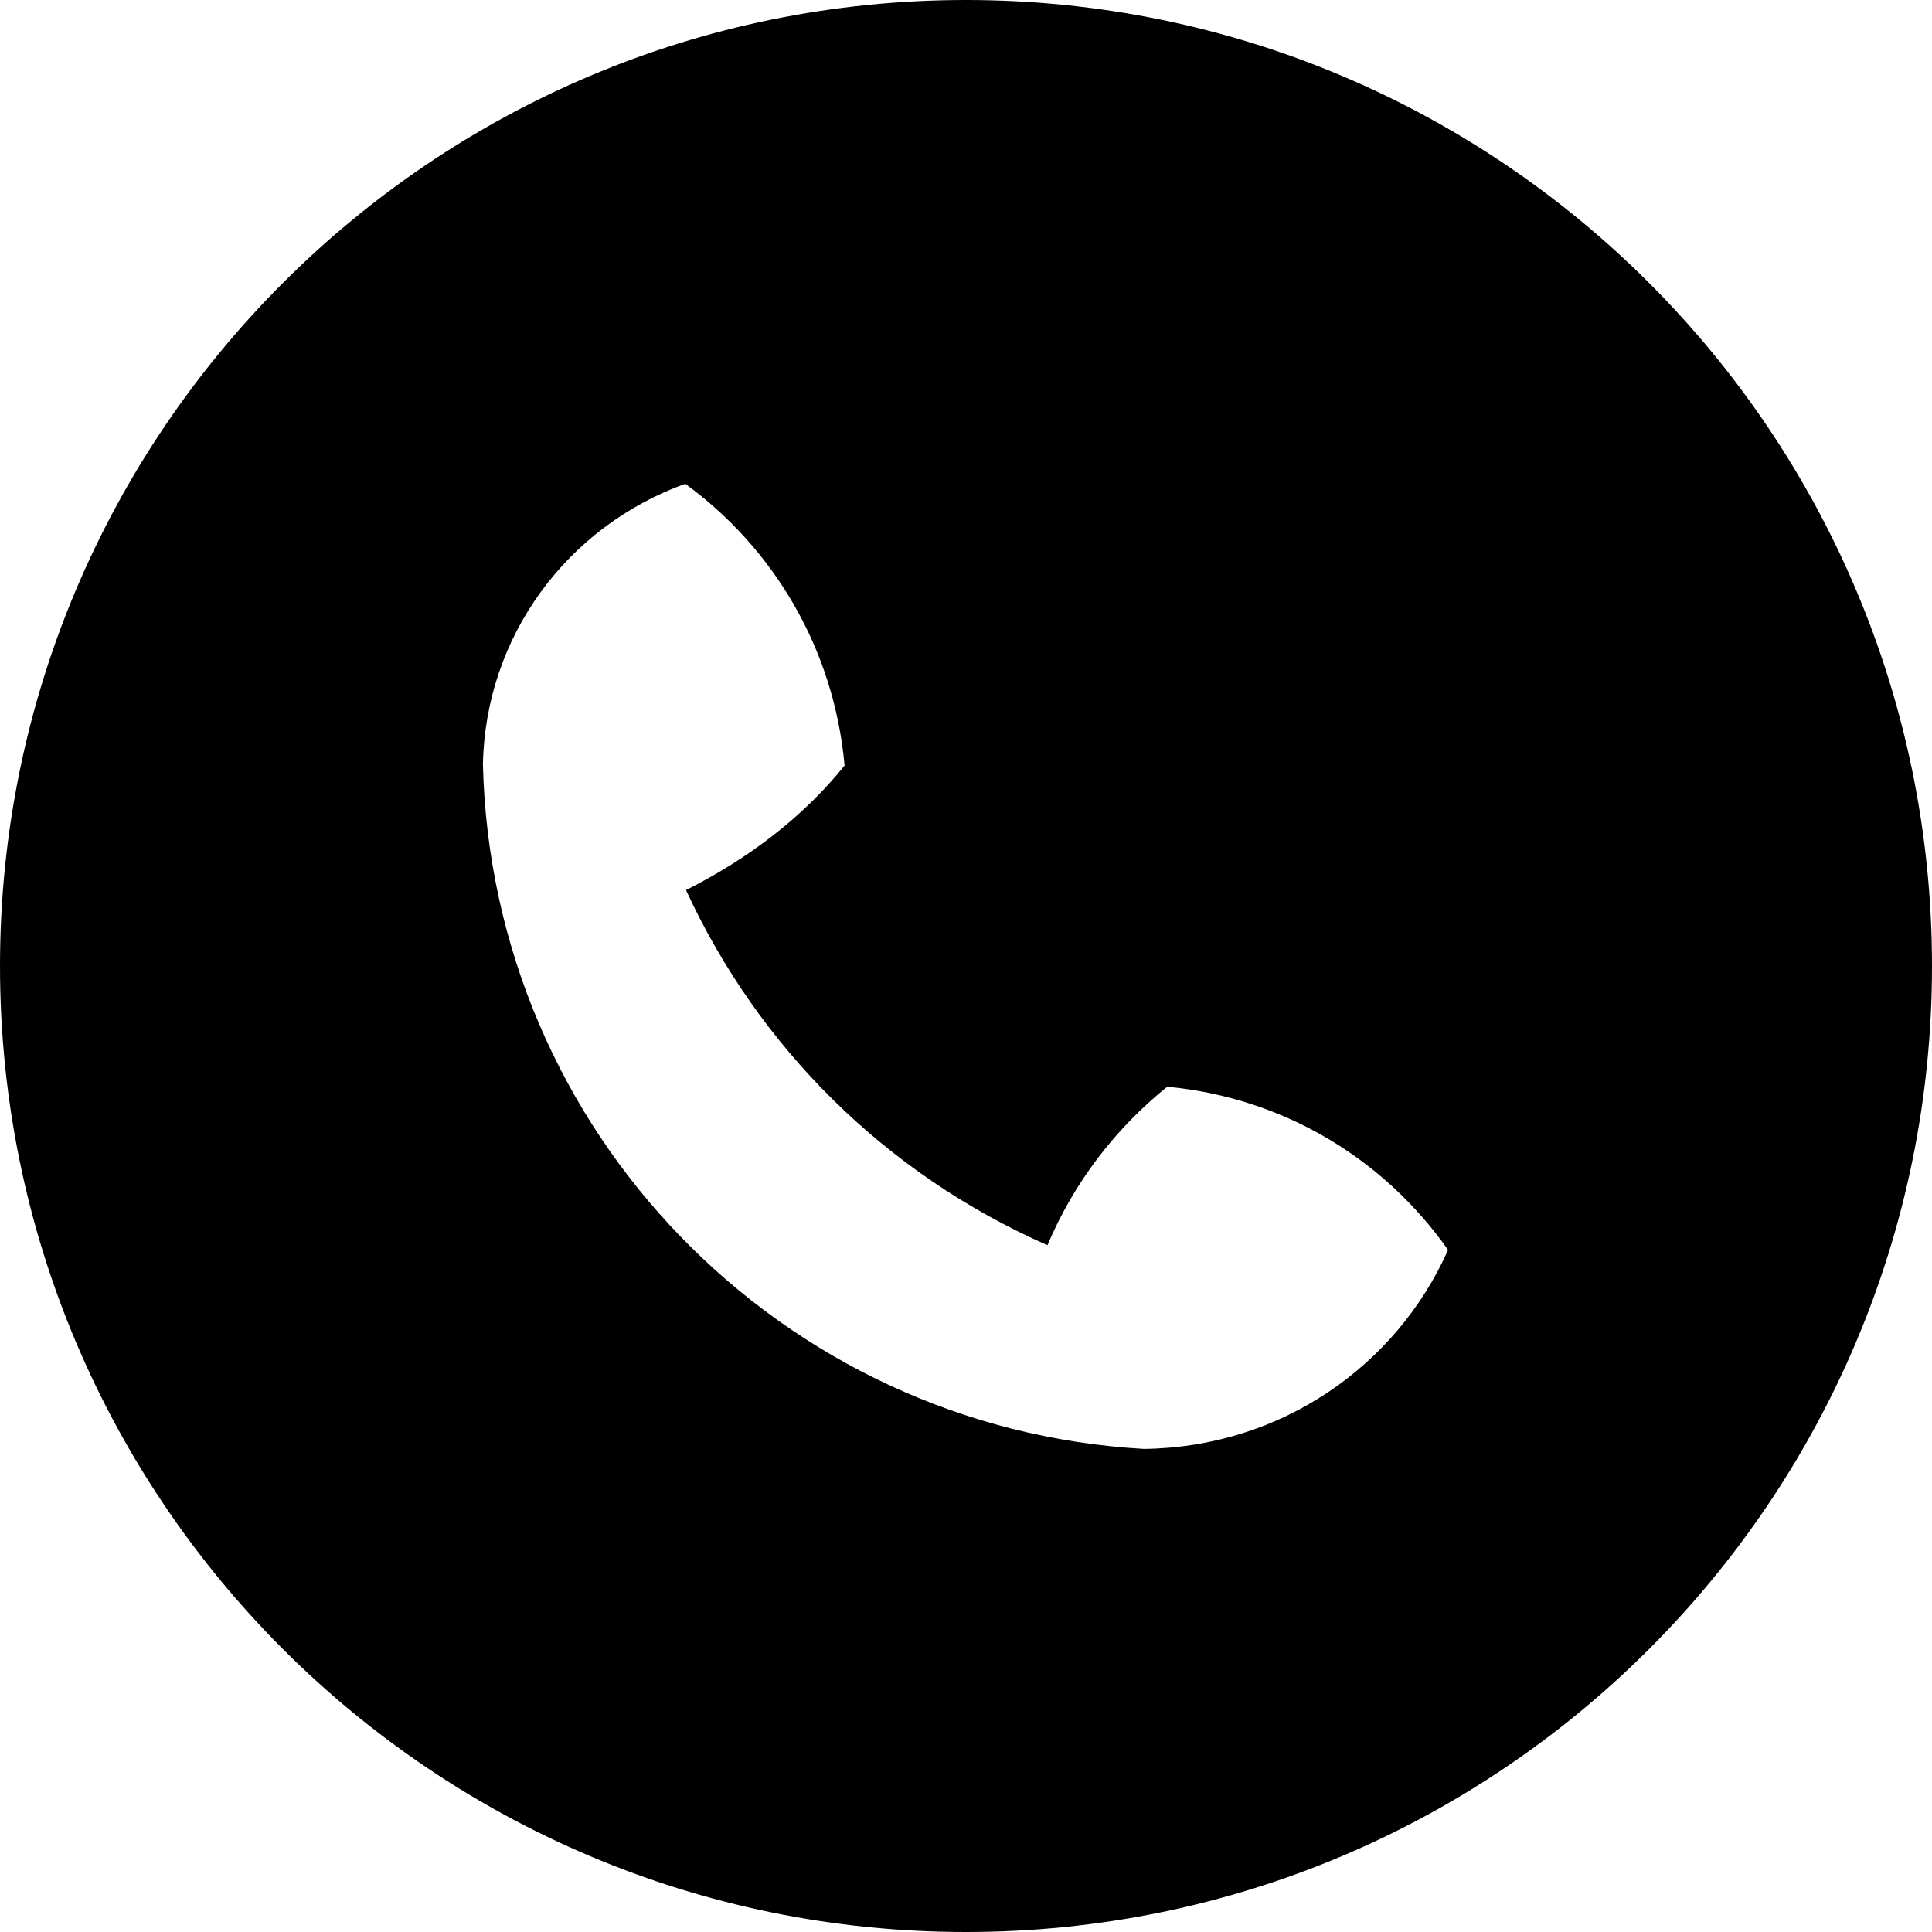
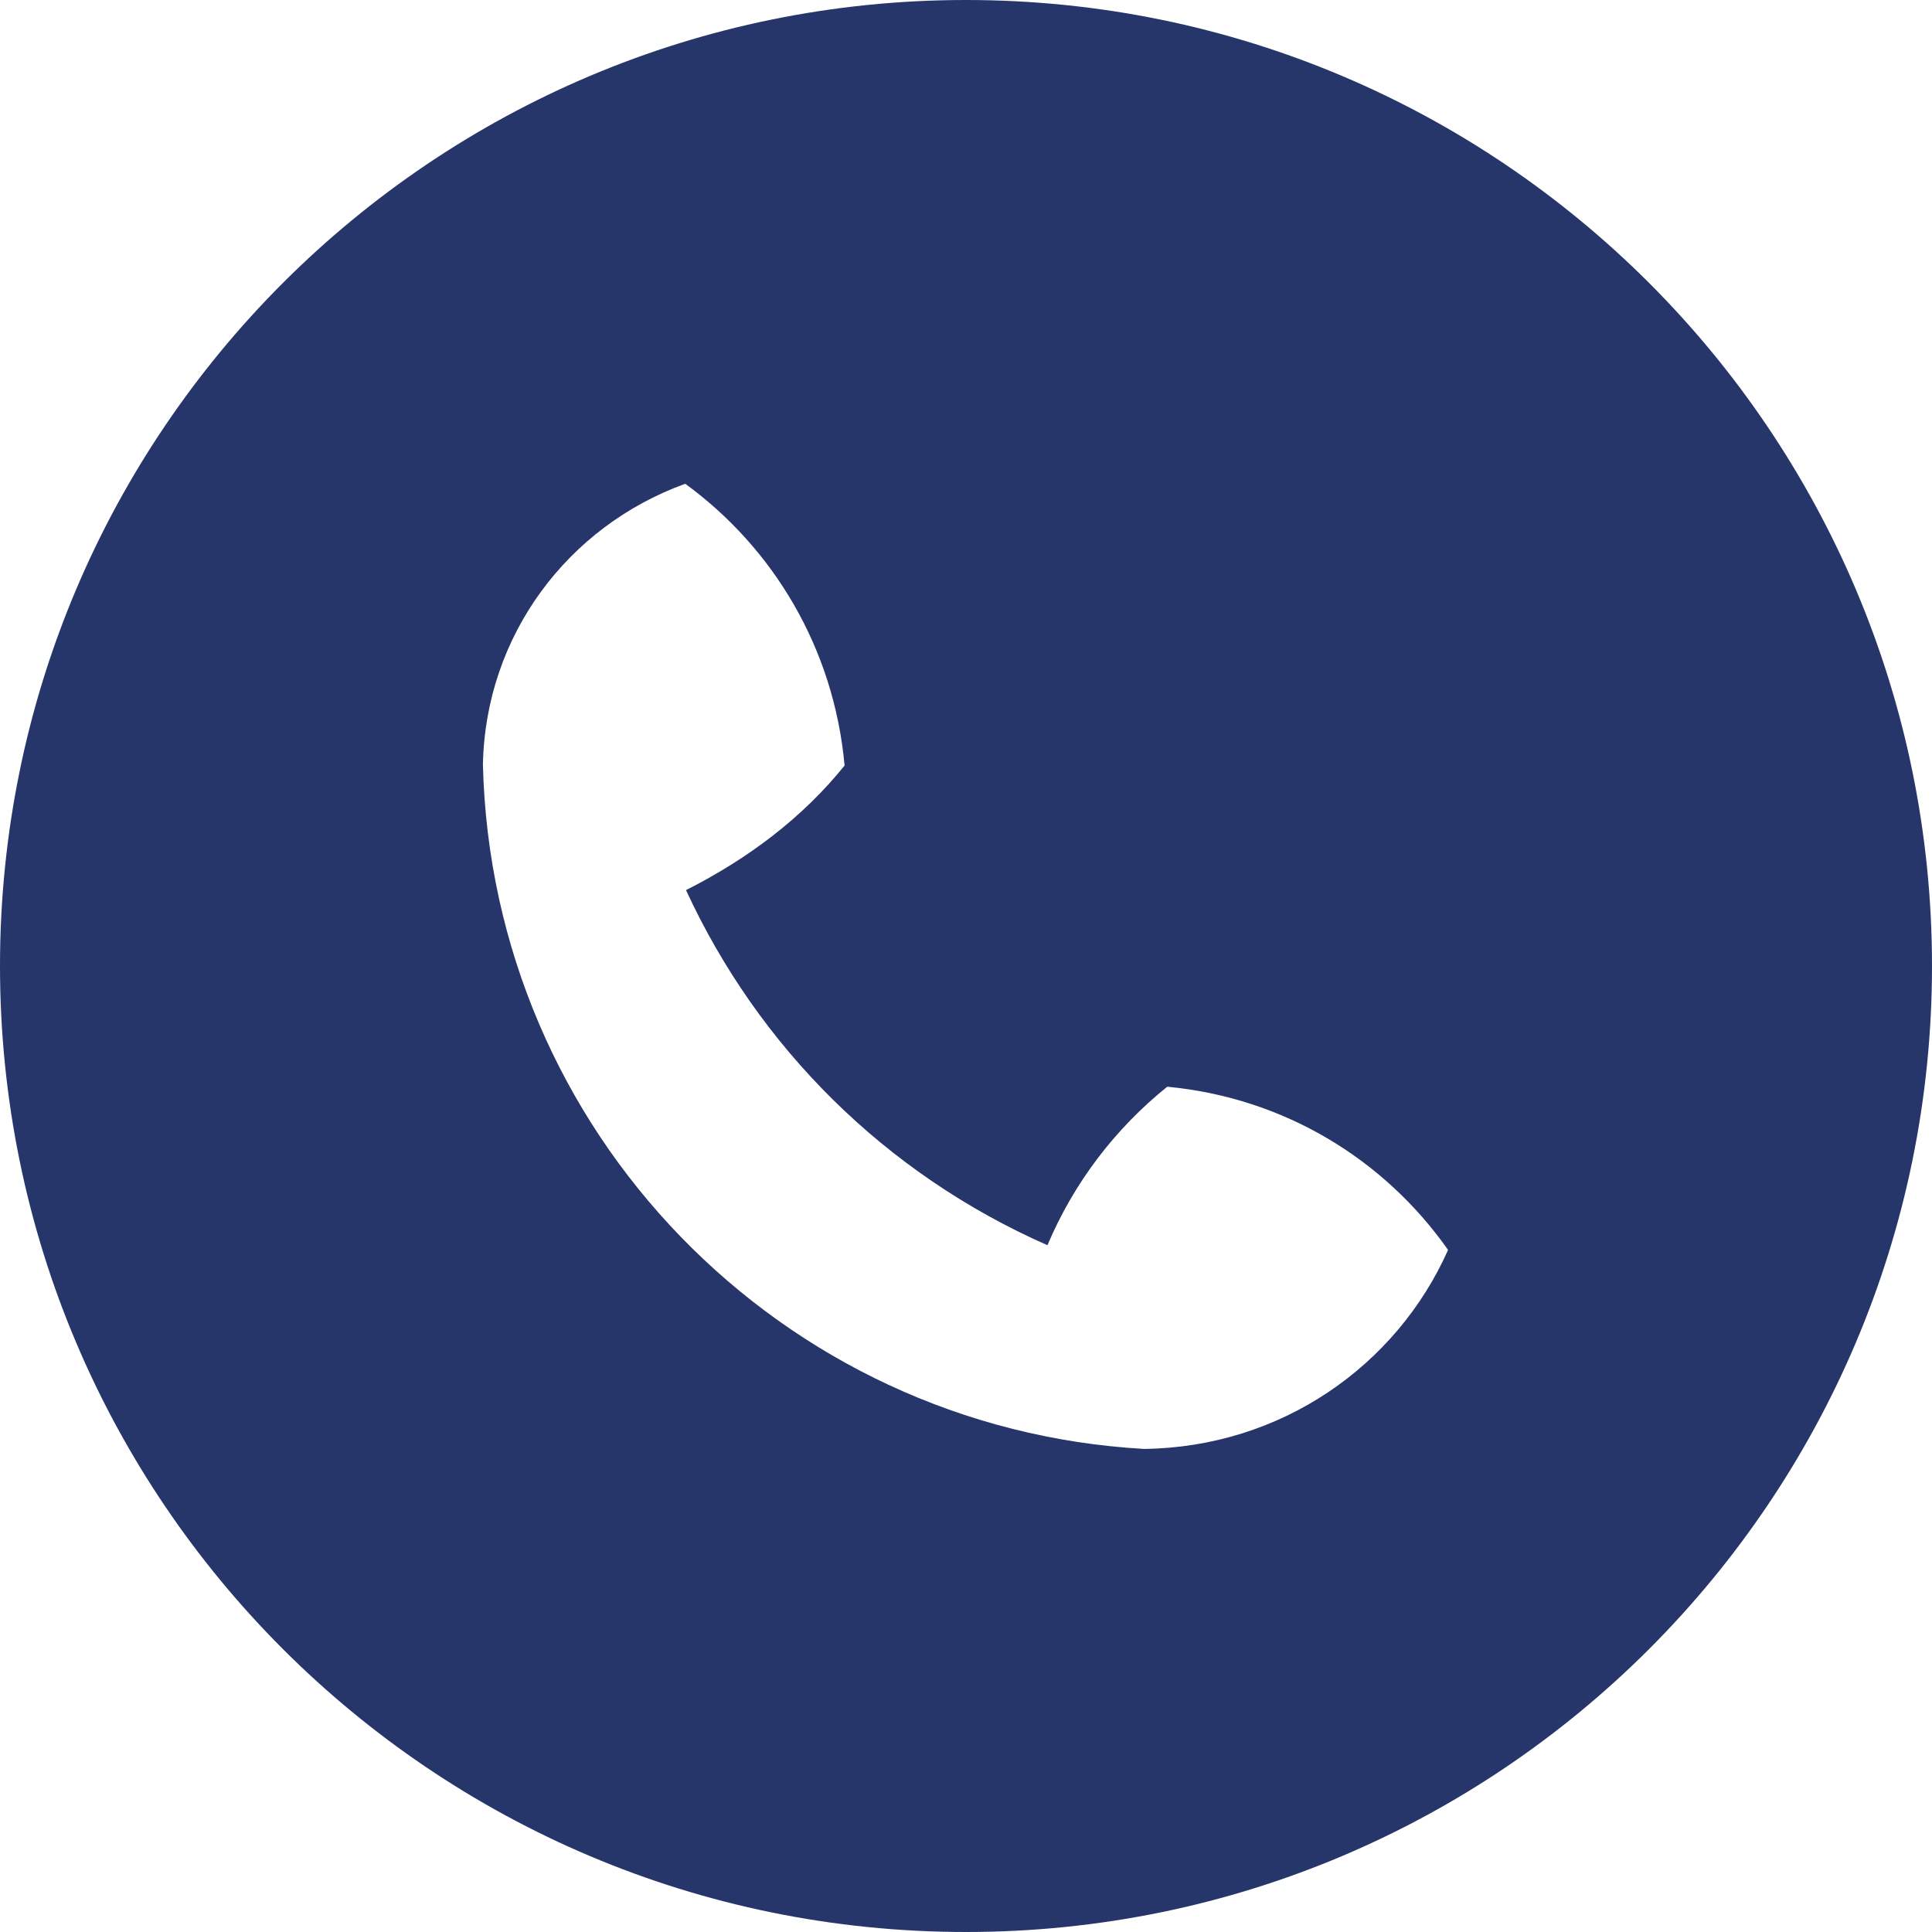
<svg xmlns="http://www.w3.org/2000/svg" xmlns:xlink="http://www.w3.org/1999/xlink" width="25" height="25" viewBox="0 0 25 25" version="1.1">
  <g id="Canvas" transform="translate(-4909 -2651)">
    <g id="noun_555068_cc">
      <g id="Vector">
-         <use xlink:href="#path0_fill" transform="translate(4909 2651)" fill="26366a" />
+         <use xlink:href="#path0_fill" transform="translate(4909 2651)" fill="#26366a" />
      </g>
    </g>
  </g>
  <defs>
    <path id="path0_fill" d="M 12.5 25C 5.596 25 0 19.404 0 12.5C 0 5.596 5.596 0 12.5 0C 19.404 0 25 5.596 25 12.5C 25 19.404 19.404 25 12.5 25ZM 15.104 14.062C 14.425 14.609 13.893 15.31 13.554 16.113C 11.453 15.188 9.812 13.547 8.877 11.518C 9.69 11.107 10.39 10.575 10.929 9.906C 10.791 8.391 10.01 7.094 8.867 6.26C 7.344 6.811 6.282 8.226 6.249 9.893C 6.364 14.644 10.106 18.483 14.804 18.749C 16.575 18.727 18.07 17.675 18.738 16.174C 17.905 14.99 16.608 14.209 15.123 14.064L 15.104 14.062Z" />
  </defs>
</svg>
